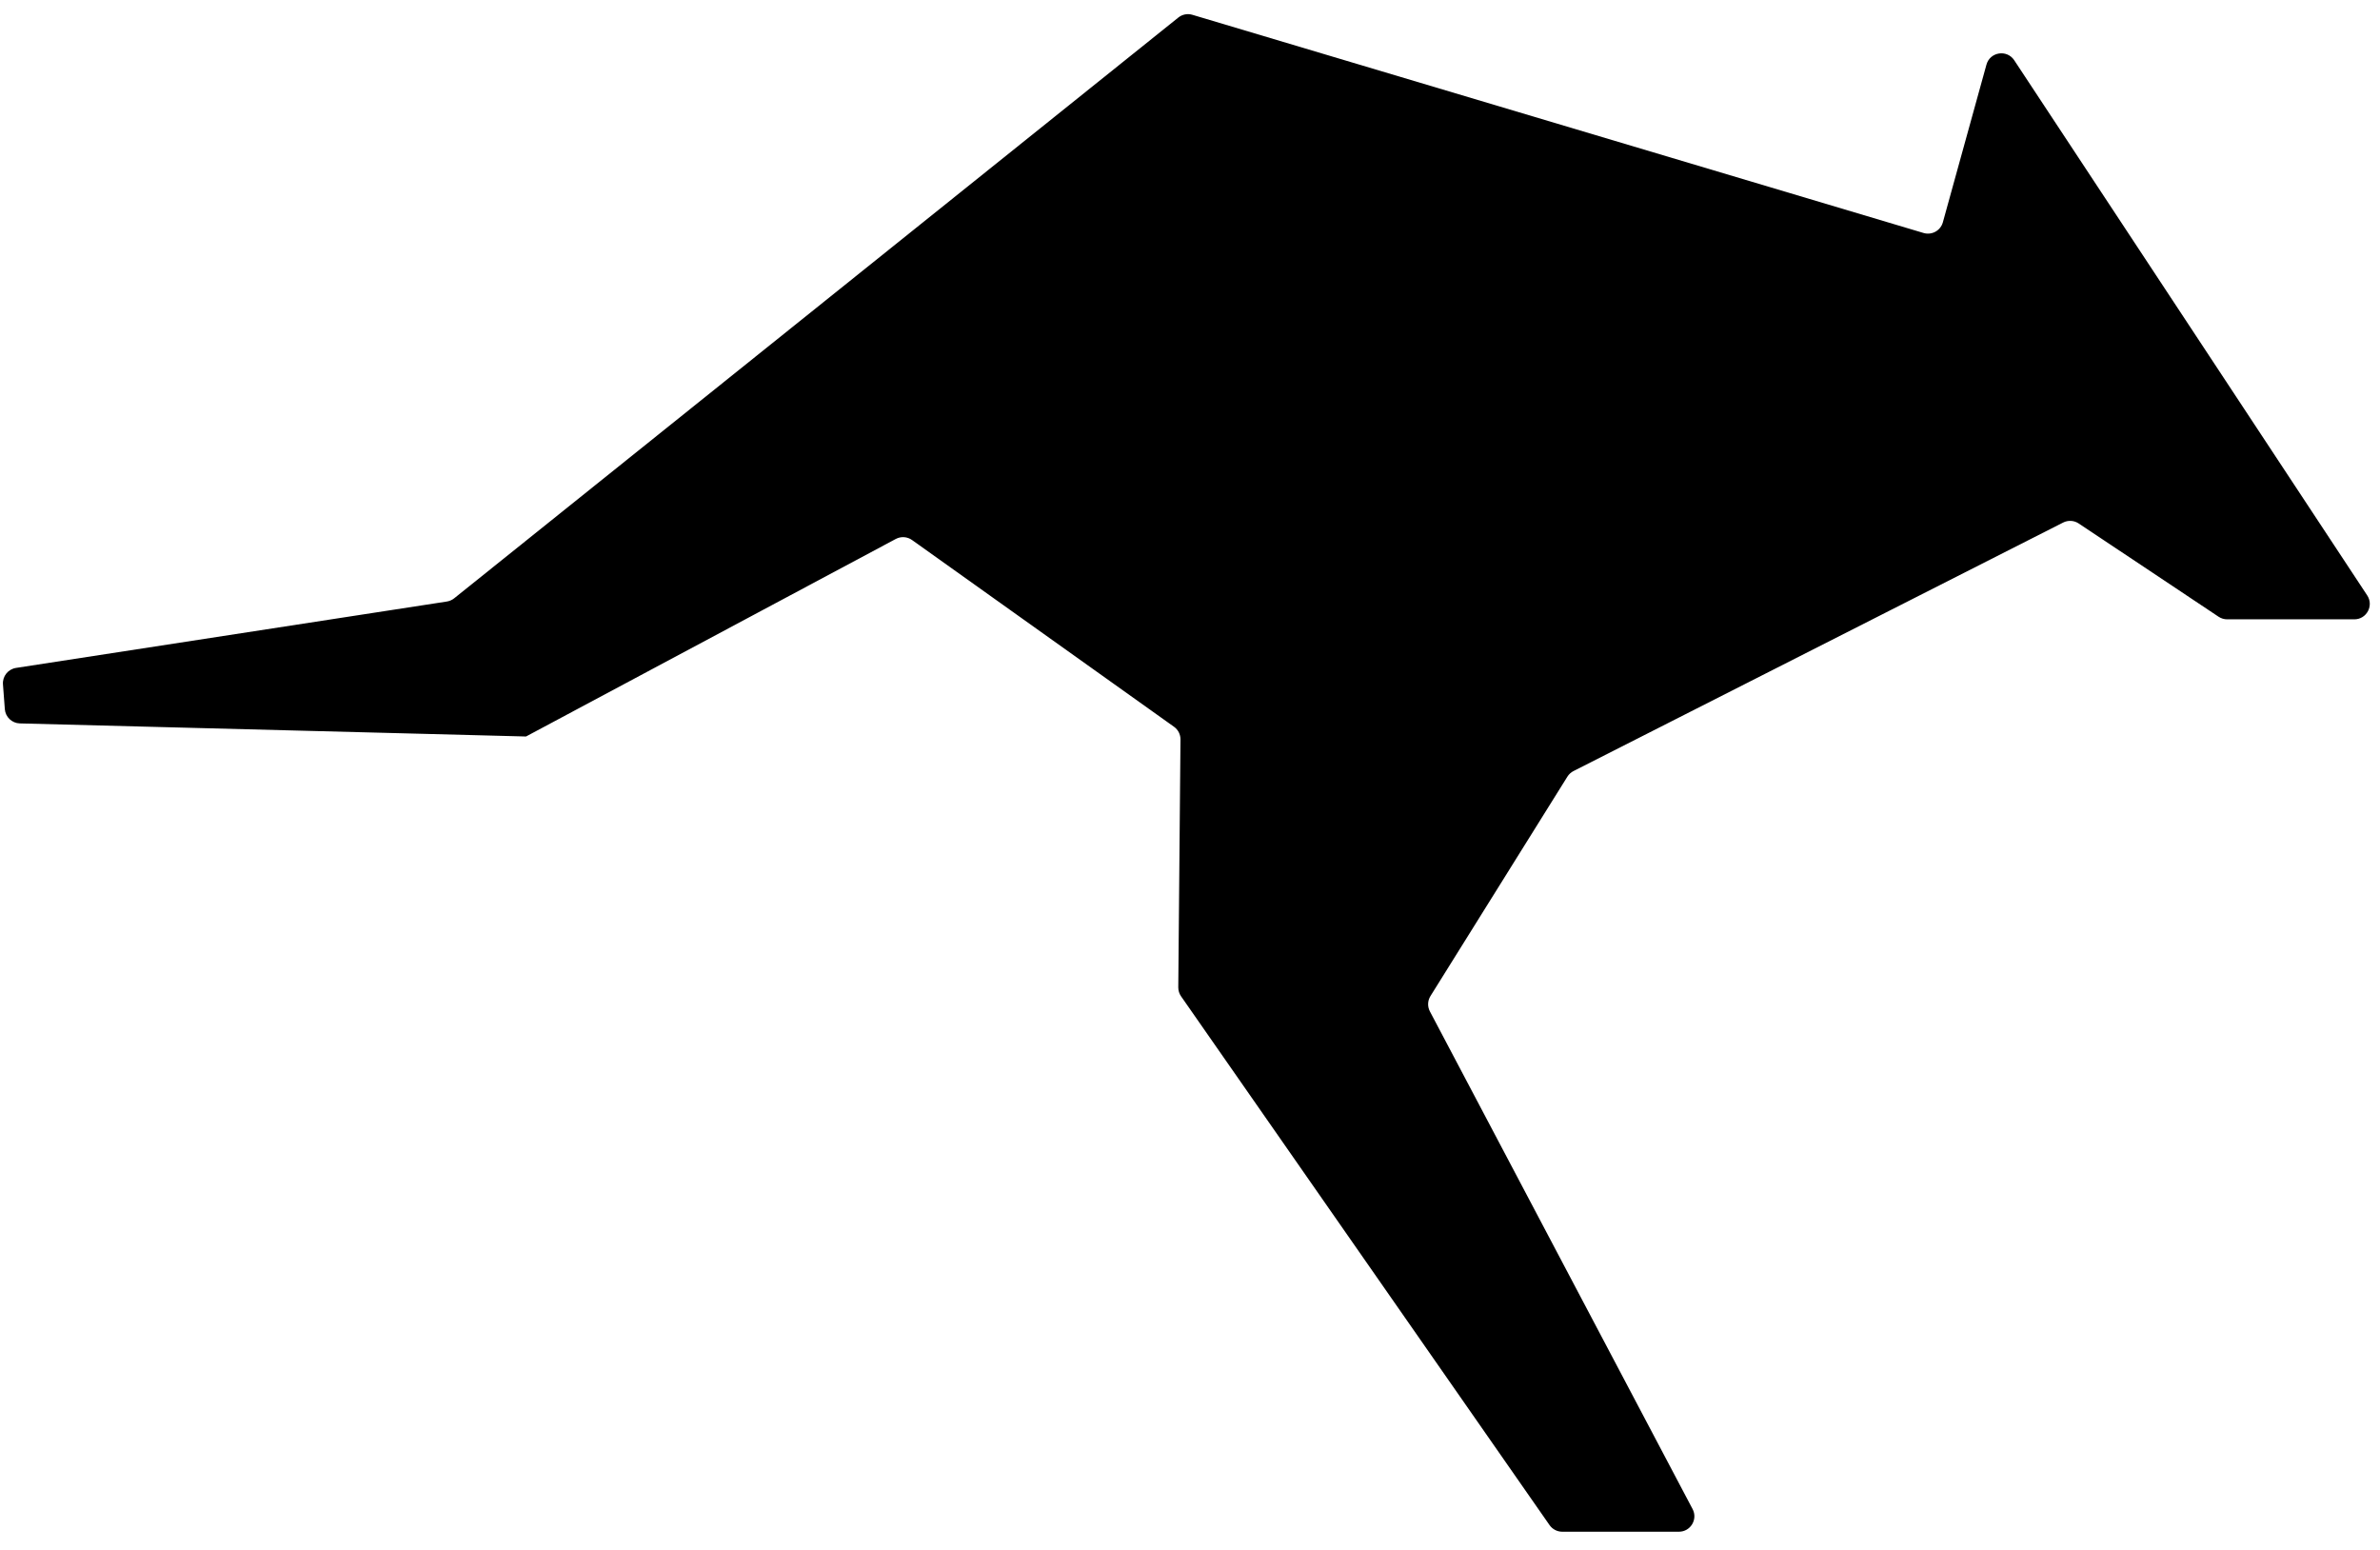
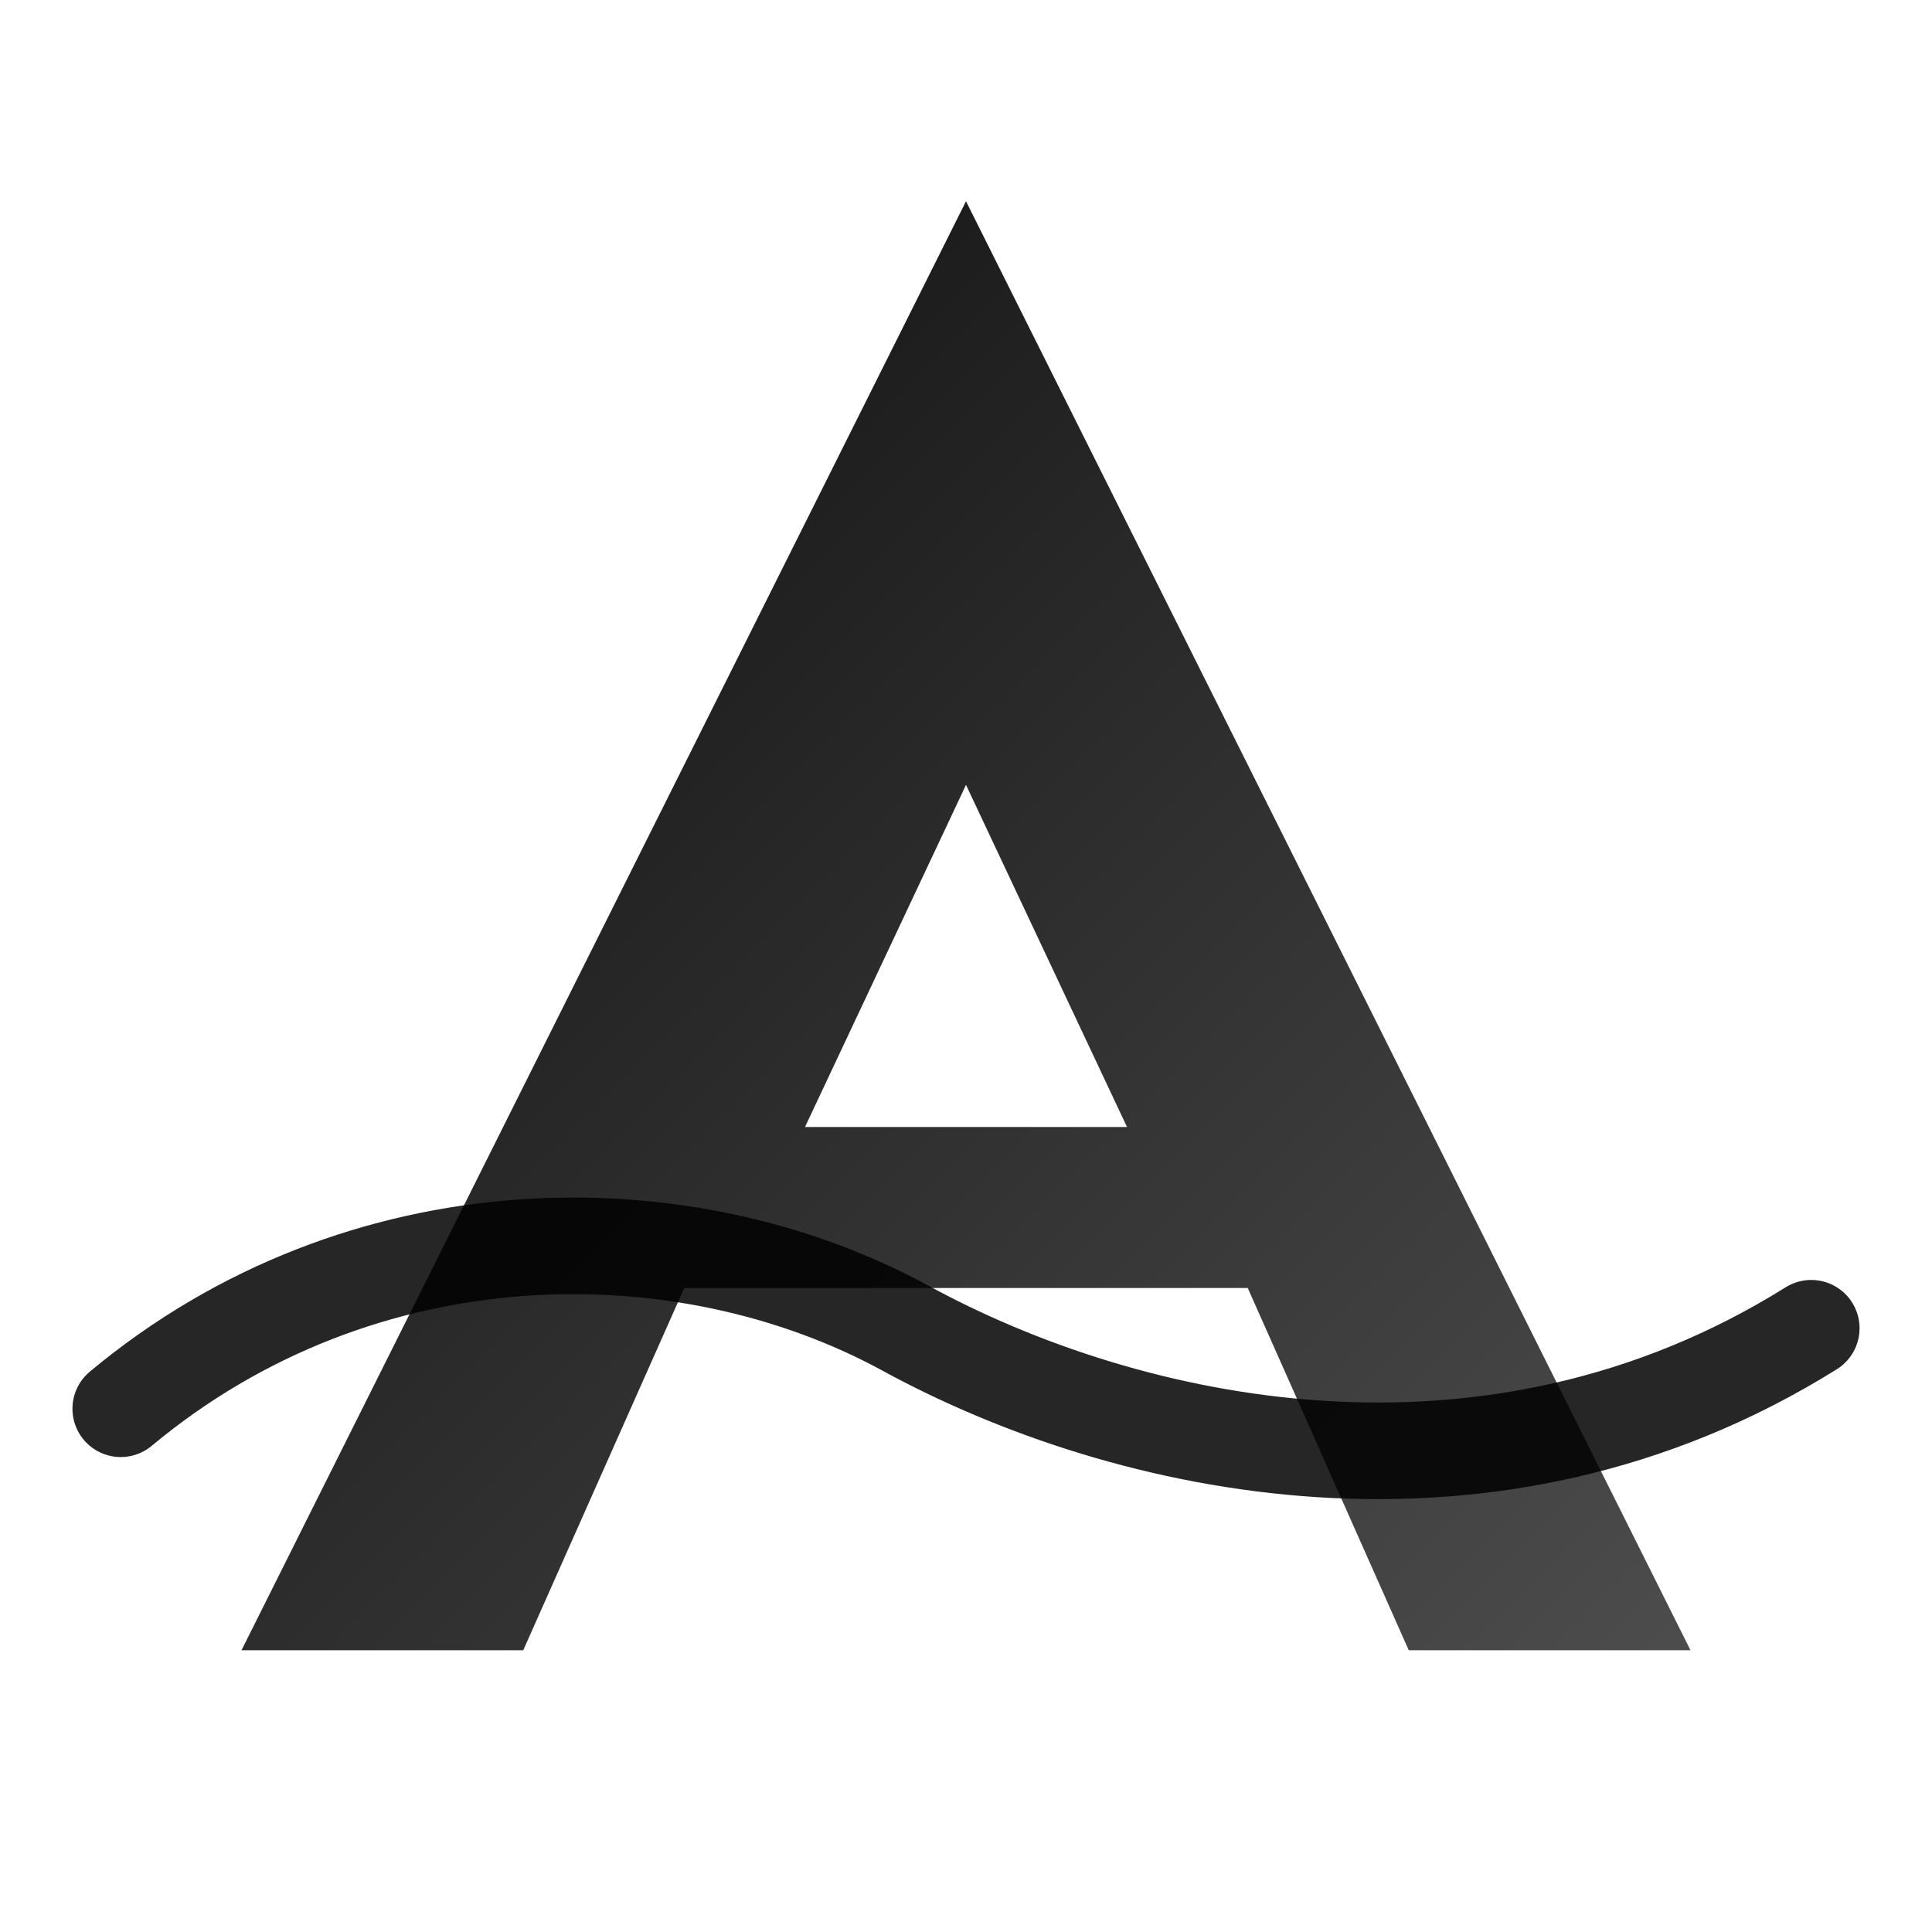
- <svg xmlns="http://www.w3.org/2000/svg" width="106" height="69" viewBox="0 0 106 69" fill="none">
-   <path d="M88.472 2.879L86.531 9.899C86.428 10.271 86.04 10.485 85.67 10.375L53.106 0.659C52.889 0.594 52.655 0.64 52.479 0.782L20.228 26.645C20.134 26.72 20.021 26.769 19.902 26.788L0.713 29.745C0.358 29.8 0.105 30.119 0.132 30.477L0.215 31.58C0.242 31.932 0.531 32.207 0.884 32.216L23.172 32.792L23.427 32.799L39.896 24.002C40.126 23.879 40.407 23.897 40.62 24.049L52.288 32.366C52.471 32.496 52.578 32.708 52.576 32.932L52.478 43.969C52.477 44.111 52.52 44.251 52.601 44.368L69.014 67.919C69.143 68.103 69.354 68.213 69.579 68.213H74.775C75.293 68.213 75.626 67.662 75.384 67.204L63.685 45.043C63.571 44.826 63.58 44.565 63.71 44.357L69.809 34.586C69.876 34.48 69.97 34.394 70.082 34.337L91.888 23.271C92.109 23.159 92.374 23.174 92.581 23.312L98.812 27.466C98.926 27.541 99.058 27.581 99.194 27.581H104.856C105.404 27.581 105.732 26.972 105.43 26.514L89.71 2.684C89.384 2.191 88.629 2.31 88.472 2.879Z" fill="currentColor" />
+ <svg xmlns="http://www.w3.org/2000/svg" width="48" height="48" viewBox="0 0 48 48" fill="none" aria-hidden="true">
+   <defs>
+     <linearGradient id="asri-stroke" x1="0" y1="0" x2="1" y2="1">
+       <stop offset="0%" stop-color="currentColor" stop-opacity="0.95" />
+       <stop offset="100%" stop-color="currentColor" stop-opacity="0.7" />
+     </linearGradient>
+   </defs>
+   <path d="M24 5 L6 41 L13 41 L17 32 L31 32 L35 41 L42 41 L24 5 Z M20 28 L24 19.5 L28 28 Z" fill="url(#asri-stroke)" />
+   <path d="M3 35 C9 30, 17 30, 22.5 33 S37 38, 45 33" stroke="currentColor" stroke-width="2.4" fill="none" stroke-linecap="round" stroke-linejoin="round" opacity="0.85" />
</svg>
